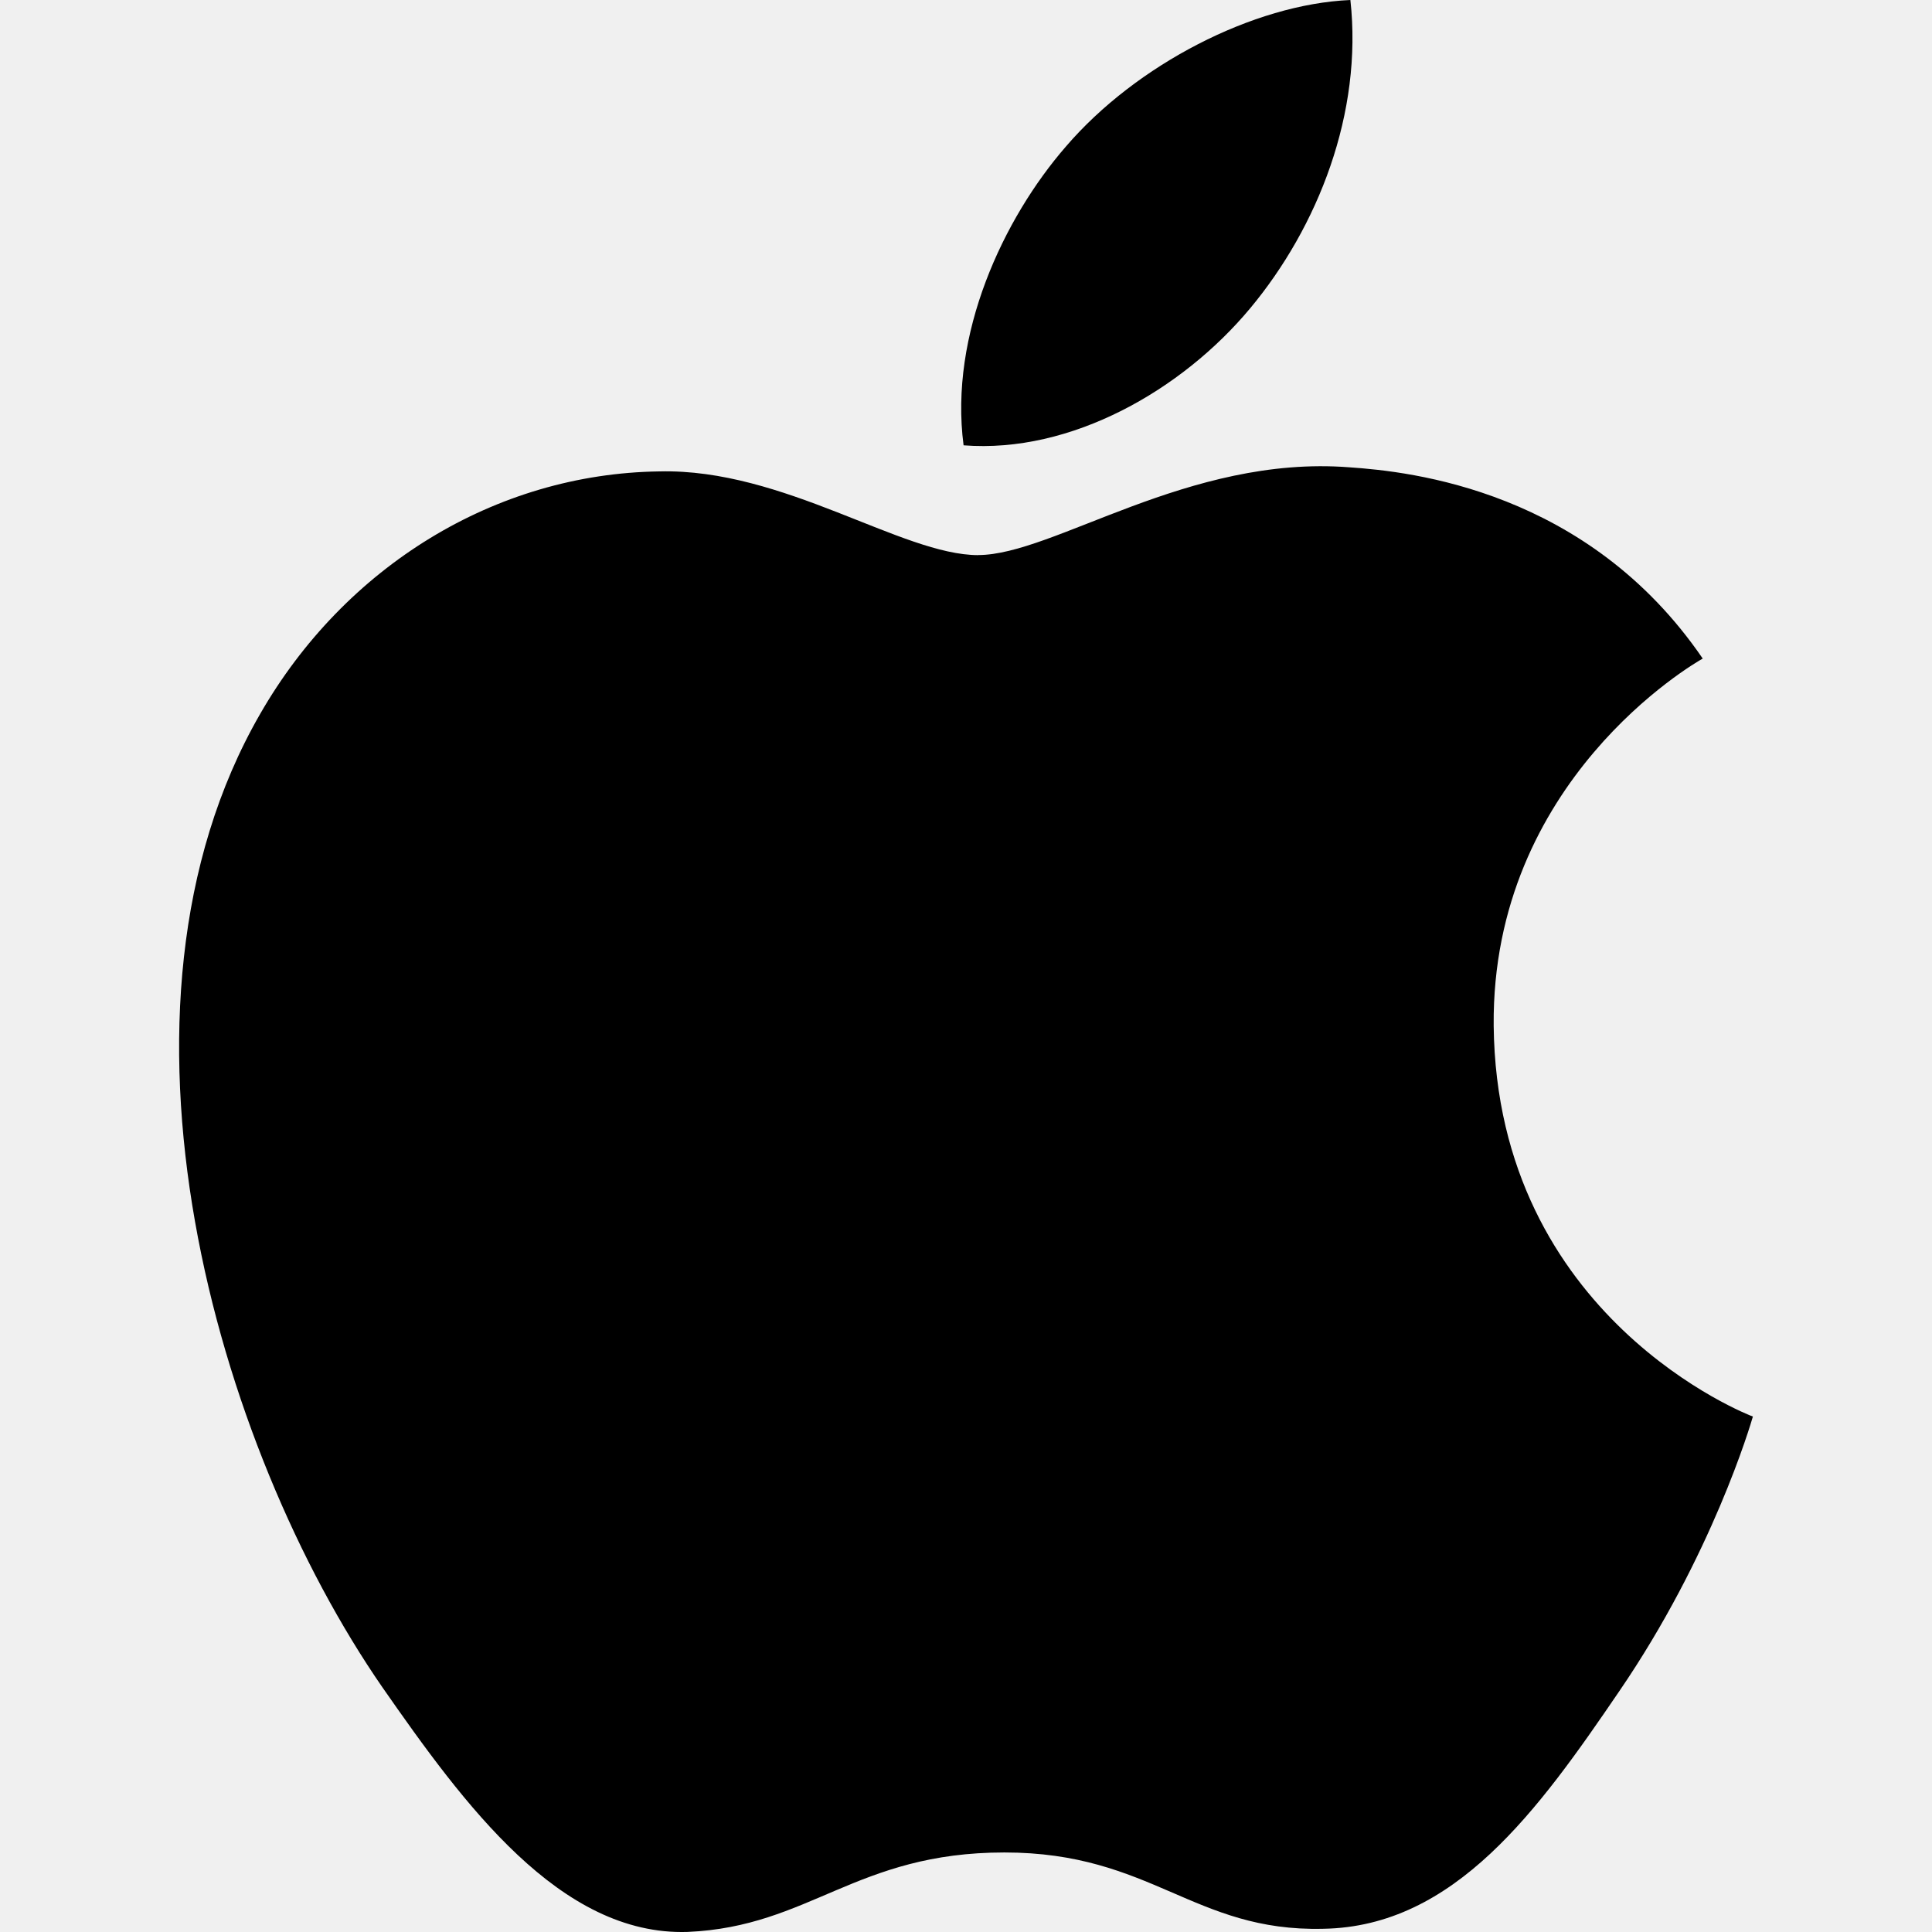
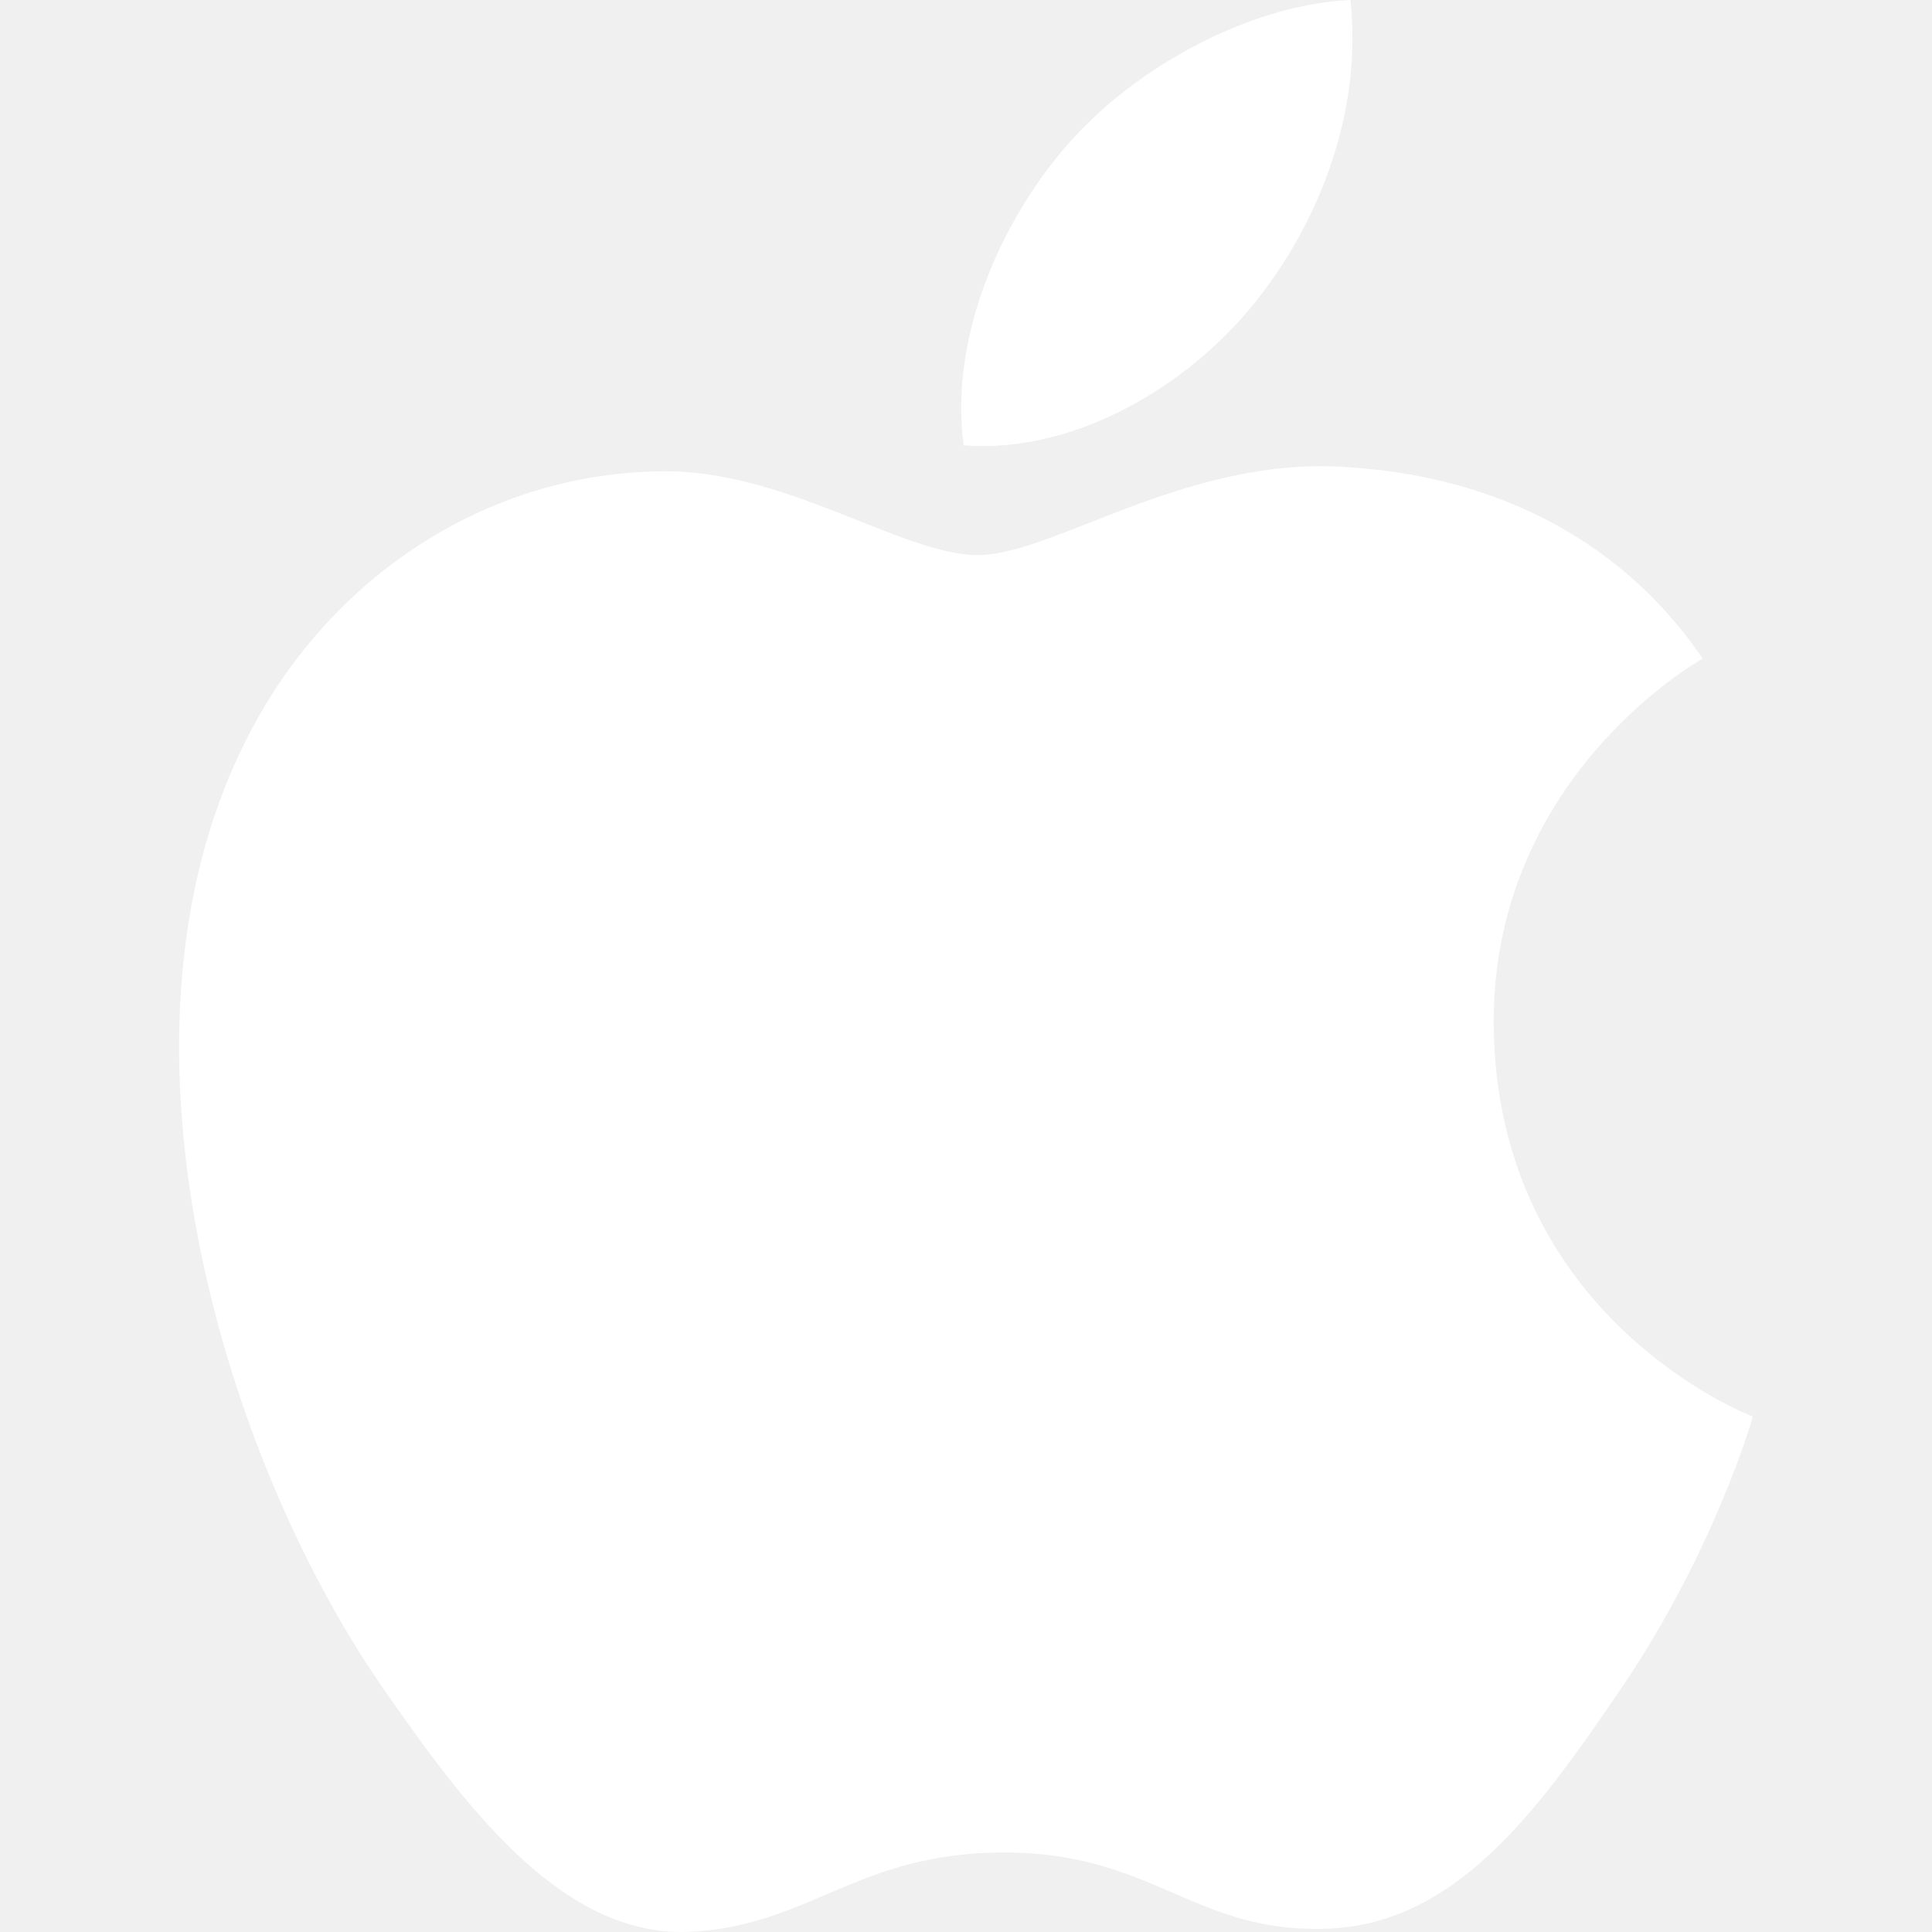
- <svg xmlns="http://www.w3.org/2000/svg" role="img" viewBox="0 0 24 24">
+ <svg xmlns="http://www.w3.org/2000/svg" role="img" fill="#FFFFFF" viewBox="0 0 24 24">
  <path d="M12.152 6.896c-.948 0-2.415-1.078-3.96-1.04-2.04.027-3.91 1.183-4.961 3.014-2.117 3.675-.546 9.103 1.519 12.09 1.013 1.454 2.208 3.09 3.792 3.039 1.52-.065 2.09-.987 3.935-.987 1.831 0 2.35.987 3.96.948 1.637-.026 2.676-1.48 3.676-2.948 1.156-1.688 1.636-3.325 1.662-3.415-.039-.013-3.182-1.221-3.22-4.857-.026-3.04 2.48-4.494 2.597-4.559-1.429-2.09-3.623-2.324-4.39-2.376-2-.156-3.675 1.09-4.61 1.09zM15.53 3.83c.843-1.012 1.4-2.427 1.245-3.83-1.207.052-2.662.805-3.532 1.818-.78.896-1.454 2.338-1.273 3.714 1.338.104 2.715-.688 3.559-1.701" />
</svg>
